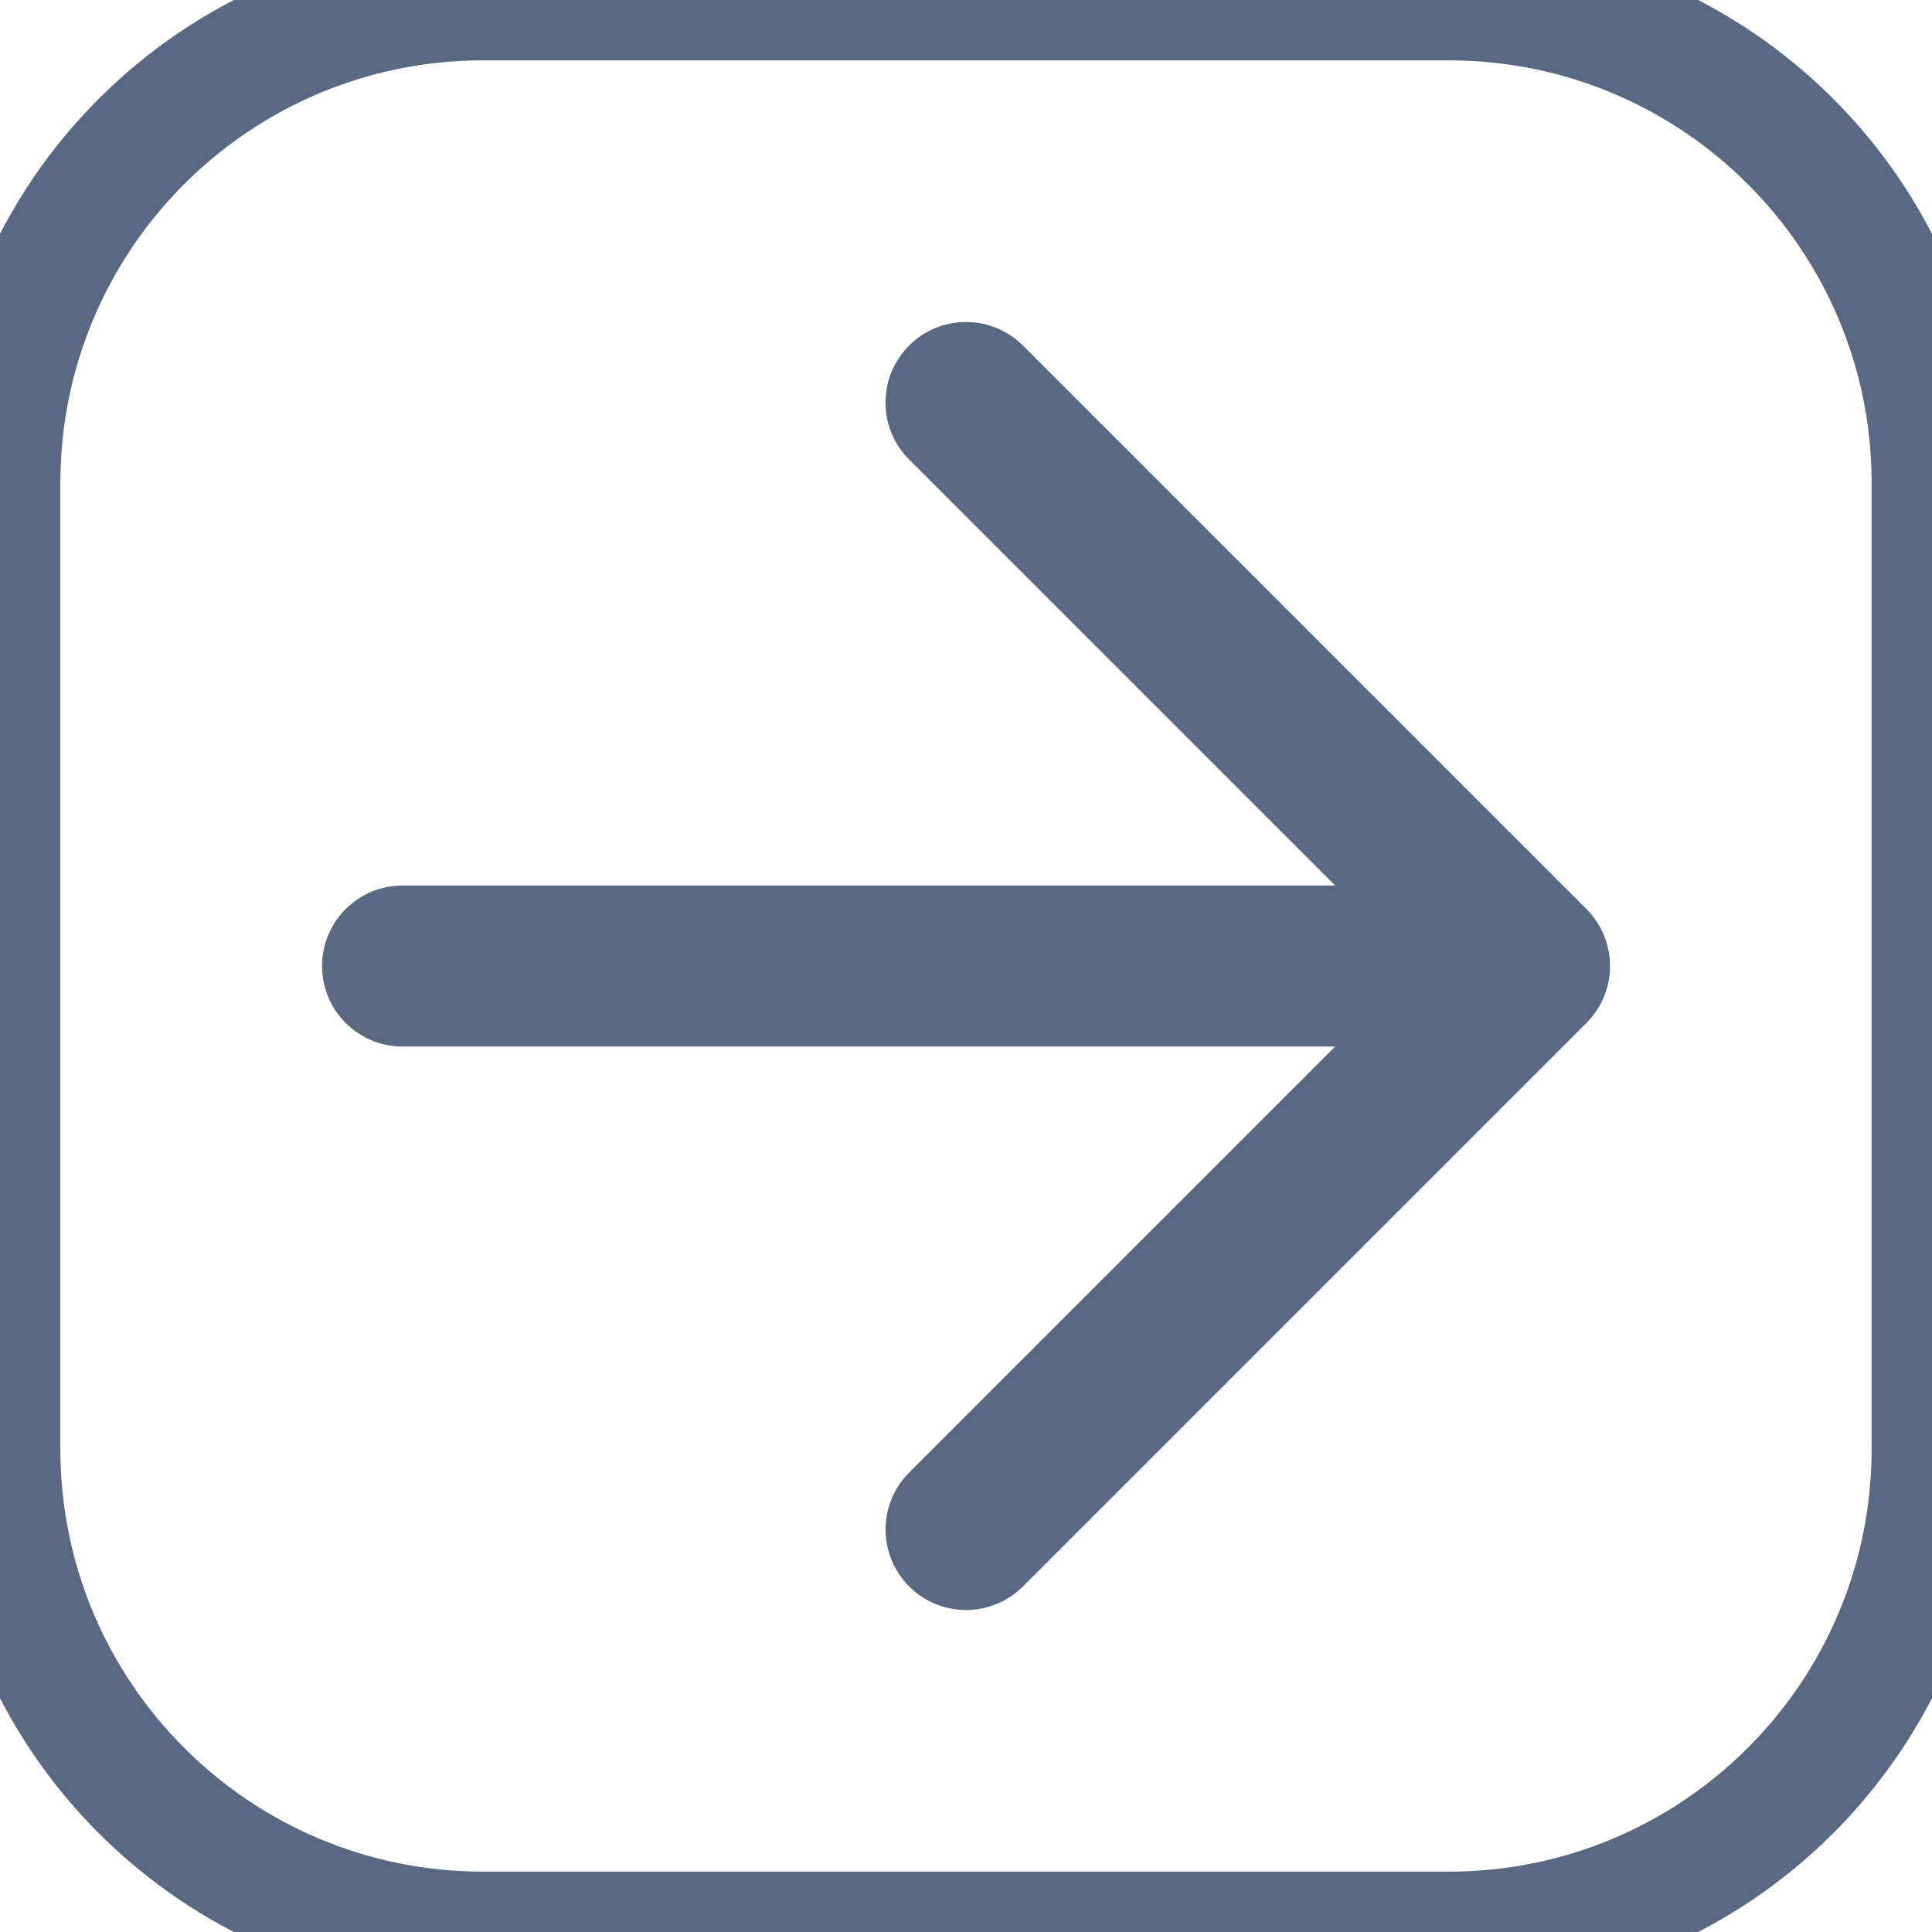
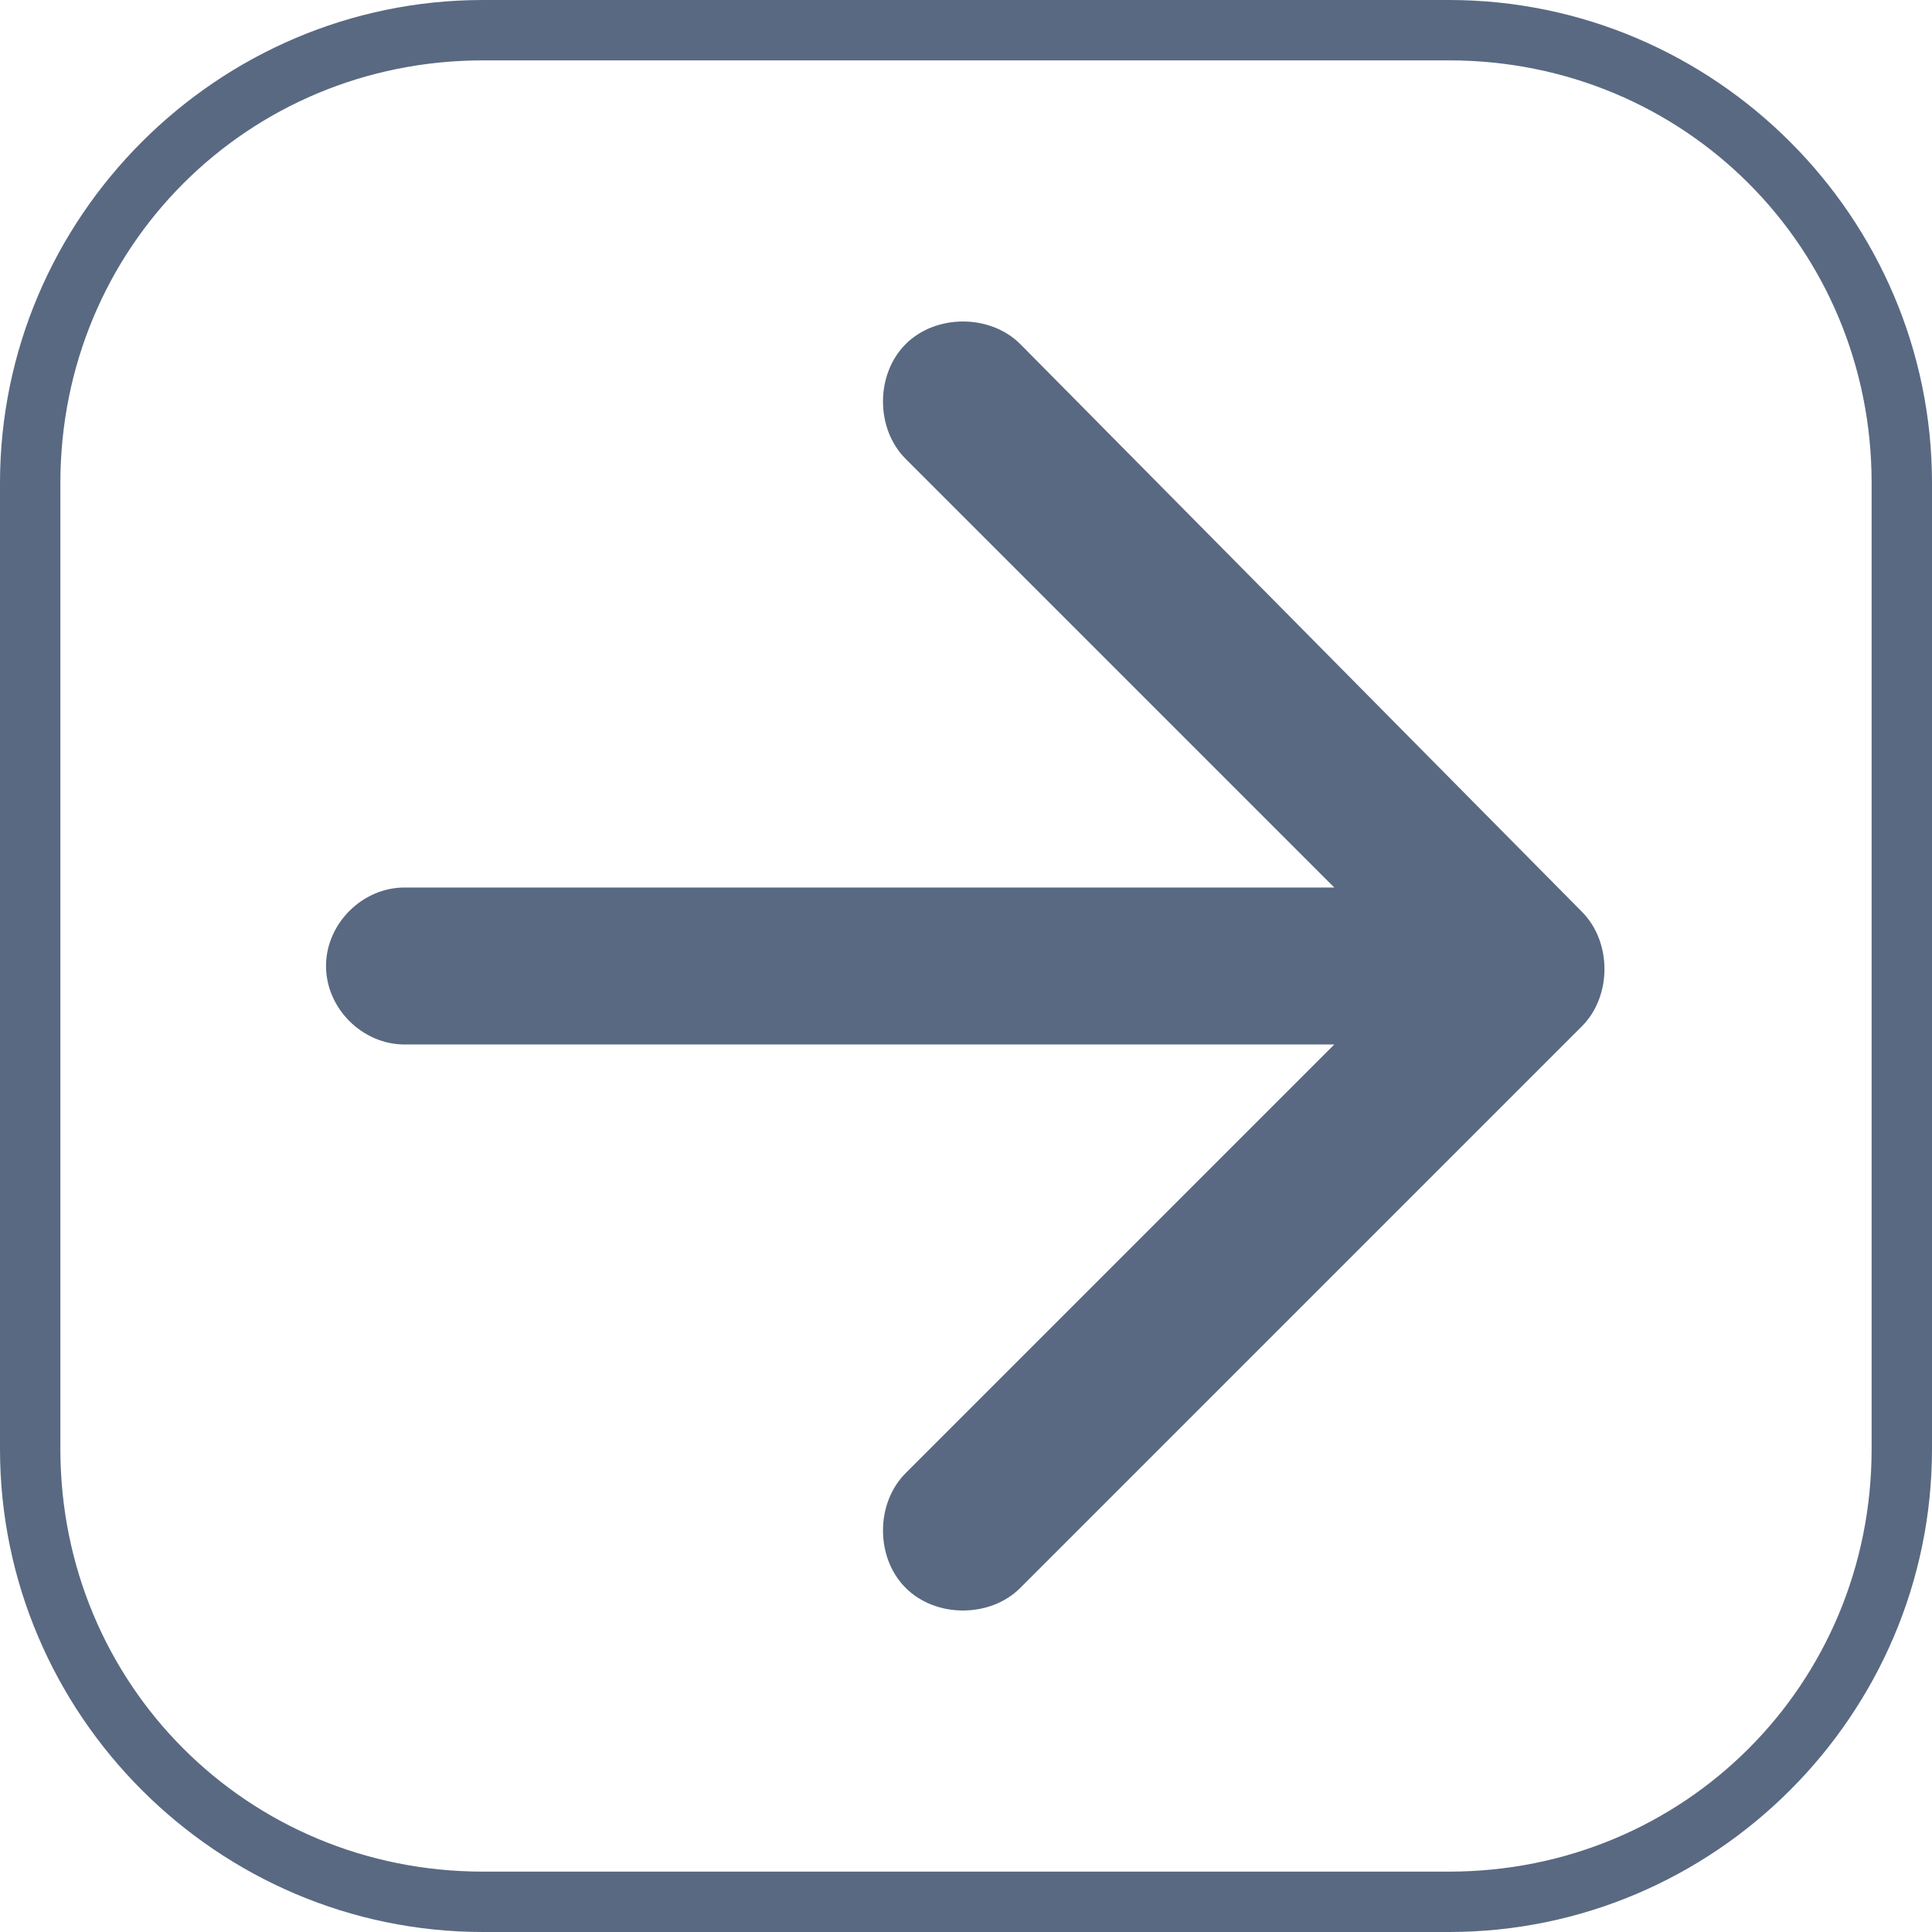
- <svg xmlns="http://www.w3.org/2000/svg" width="32" height="32" fill="none">
-   <path fill-rule="evenodd" clip-rule="evenodd" d="M16.943 5.724a1.333 1.333 0 10-1.886 1.886l7.057 7.057H6.668a1.333 1.333 0 100 2.667h15.447l-7.057 7.057a1.333 1.333 0 101.886 1.885l9.333-9.333c.52-.52.52-1.365 0-1.886l-9.333-9.333z" fill="#596982" />
-   <path d="M8 1h16v-2H8v2zm23 7v16h2V8h-2zm-7 23H8v2h16v-2zM1 24V8h-2v16h2zm7 7a7 7 0 01-7-7h-2a9 9 0 009 9v-2zm23-7a7 7 0 01-7 7v2a9 9 0 009-9h-2zM24 1a7 7 0 017 7h2a9 9 0 00-9-9v2zM8-1a9 9 0 00-9 9h2a7 7 0 017-7v-2z" fill="#596982" />
+ <svg xmlns="http://www.w3.org/2000/svg" xmlns:xlink="http://www.w3.org/1999/xlink" viewBox="0 0 32 32">
+   <defs>
+     <path id="a" d="M0 8c0-4.4 3.6-8 8-8h16c4.4 0 8 3.6 8 8v16c0 4.4-3.6 8-8 8H8c-4.4 0-8-3.6-8-8V8z" />
+   </defs>
+   <clipPath id="b">
+     <use xlink:href="#a" overflow="visible" />
+   </clipPath>
+   <path d="M8-1C3-1-1 3-1 8h2c0-3.9 3.1-7 7-7v-2zm16 2c3.9 0 7 3.1 7 7h2c0-5-4-9-9-9v2zm7 23c0 3.9-3.1 7-7 7v2c5 0 9-4 9-9h-2zM8 31c-3.9 0-7-3.1-7-7h-2c0 5 4 9 9 9v-2zm-7-7V8h-2v16h2zm23 7H8v2h16v-2zm7-23v16h2V8h-2zM8 1h16v-2H8v2z" clip-path="url(#b)" fill="#596982" />
+   <path d="M16.9 5.7c-.5-.5-1.4-.5-1.9 0s-.5 1.4 0 1.9l7.1 7.1H6.7c-.7 0-1.3.6-1.3 1.3s.6 1.3 1.3 1.3h15.4L15 24.4c-.5.5-.5 1.4 0 1.9s1.4.5 1.9 0l9.3-9.3c.5-.5.5-1.4 0-1.9l-9.3-9.4z" clip-path="url(#b)" fill-rule="evenodd" clip-rule="evenodd" fill="#596982" />
</svg>
